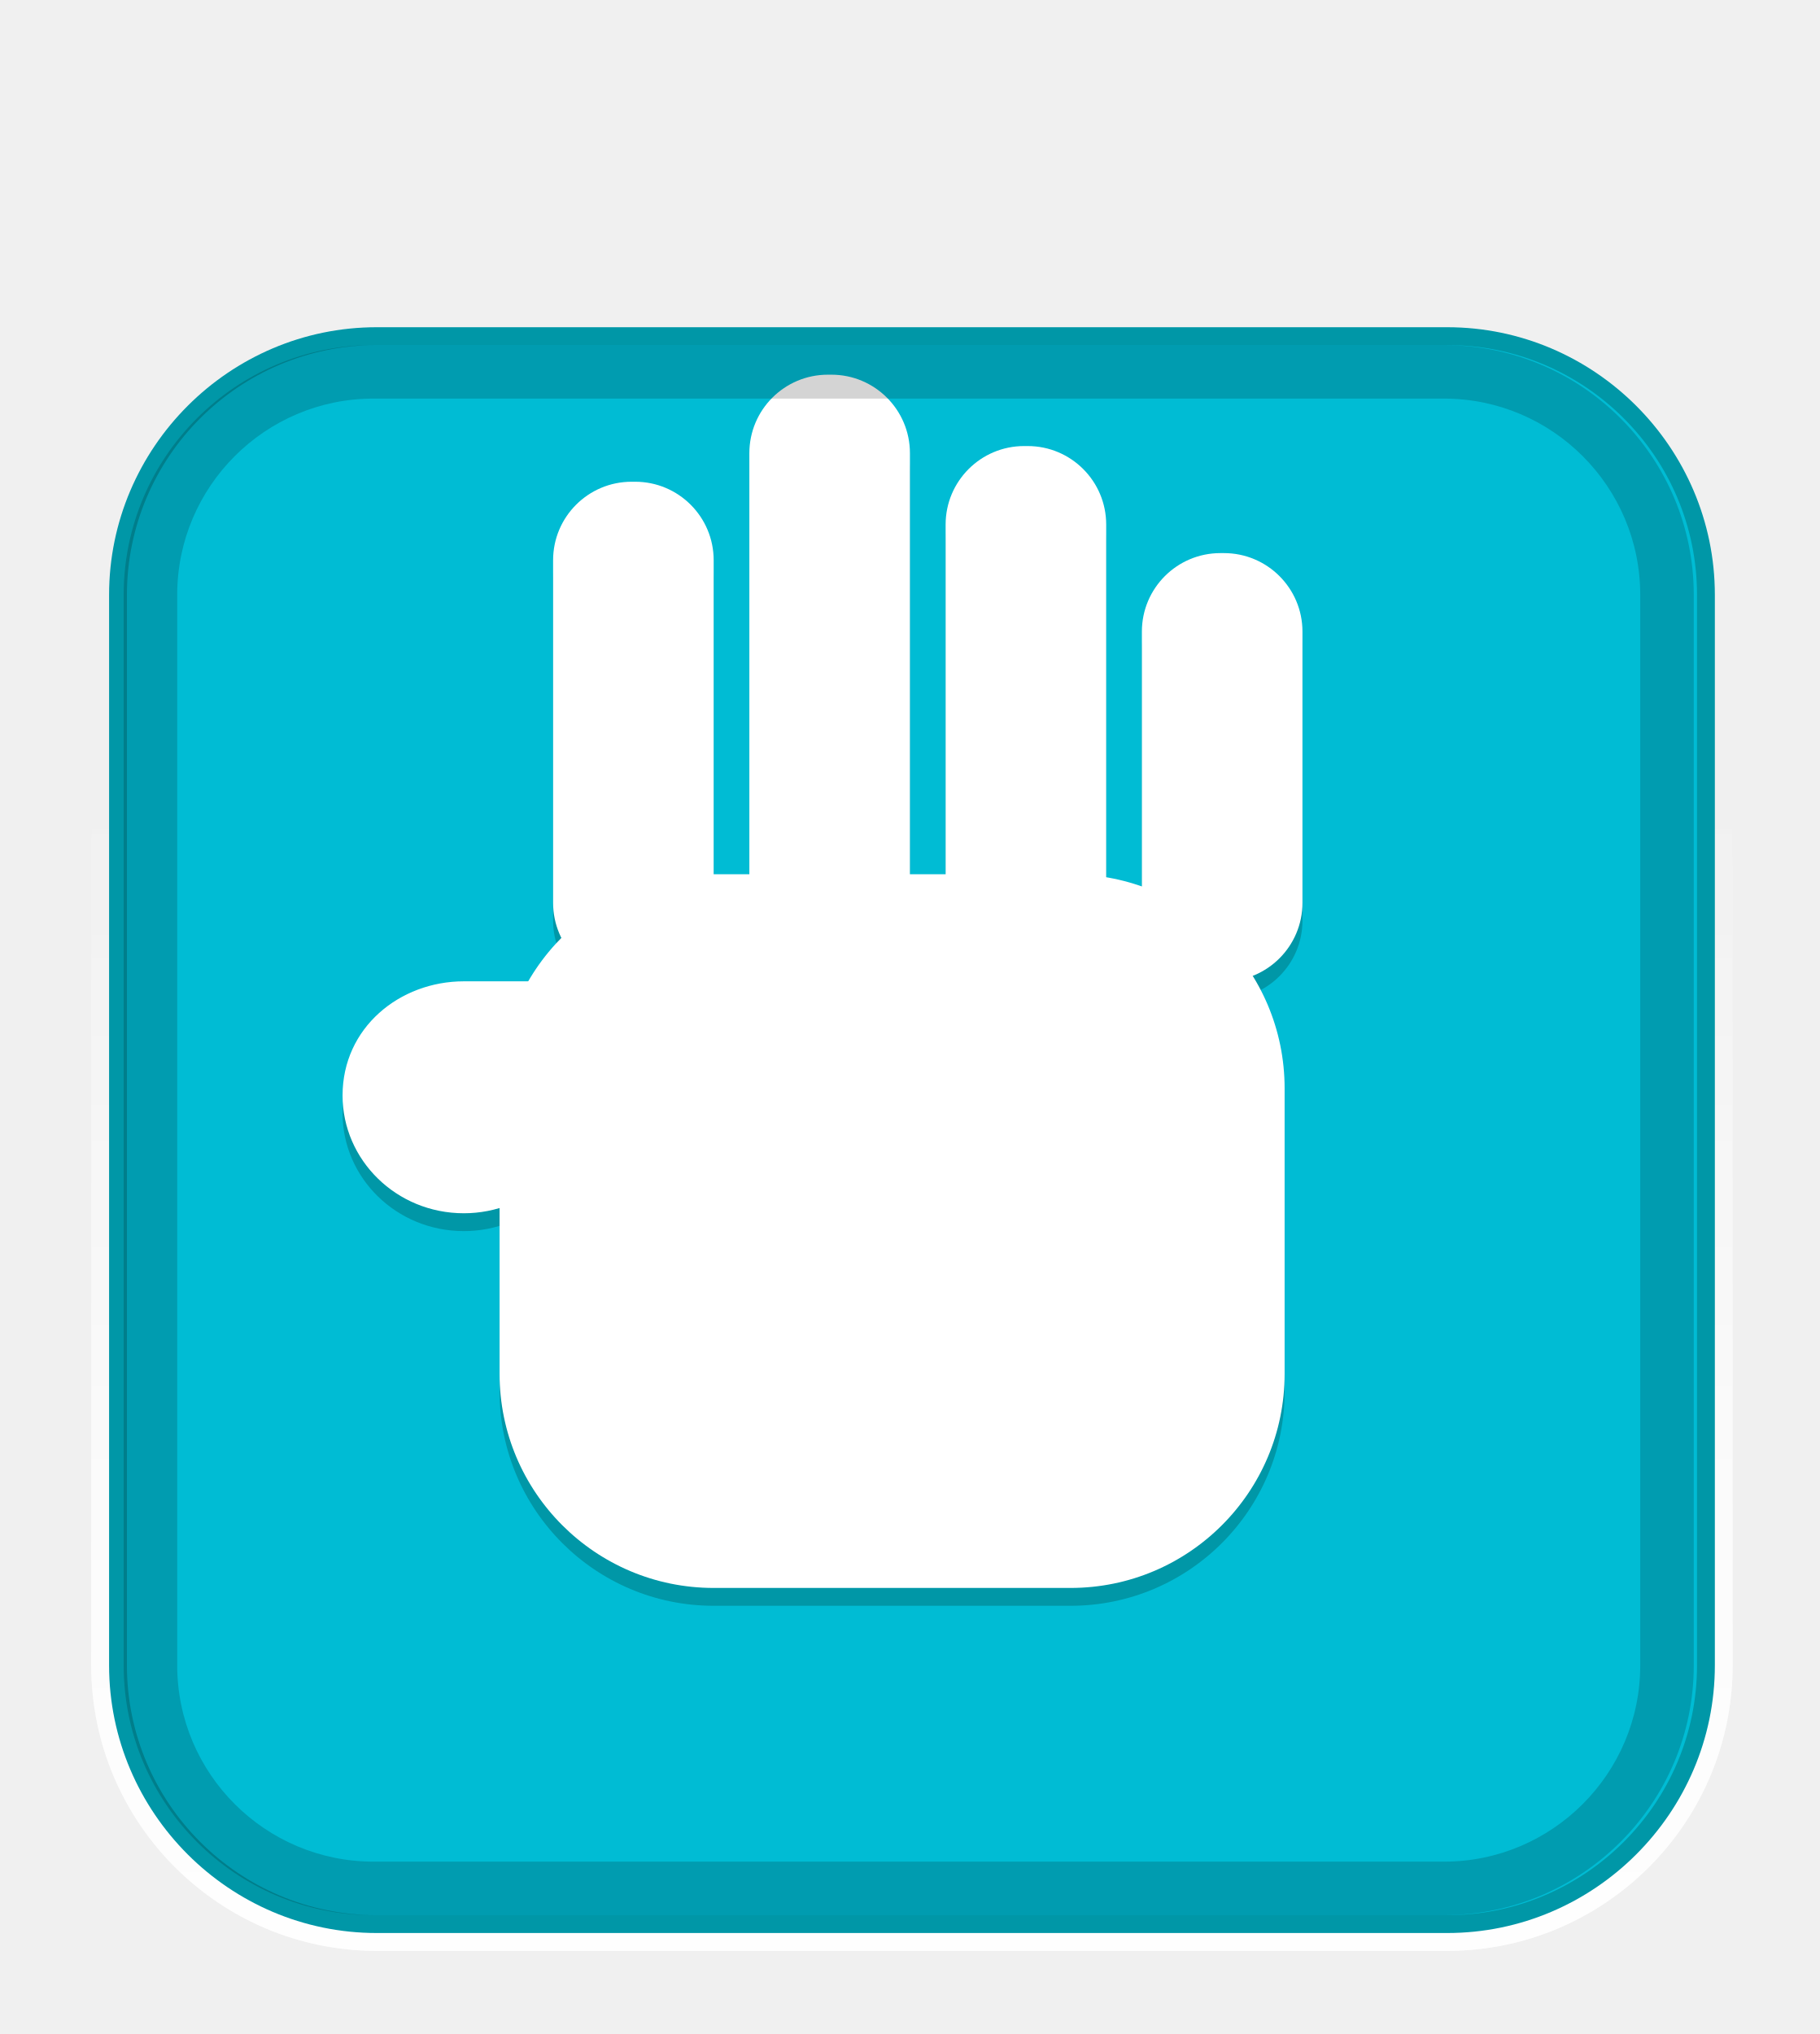
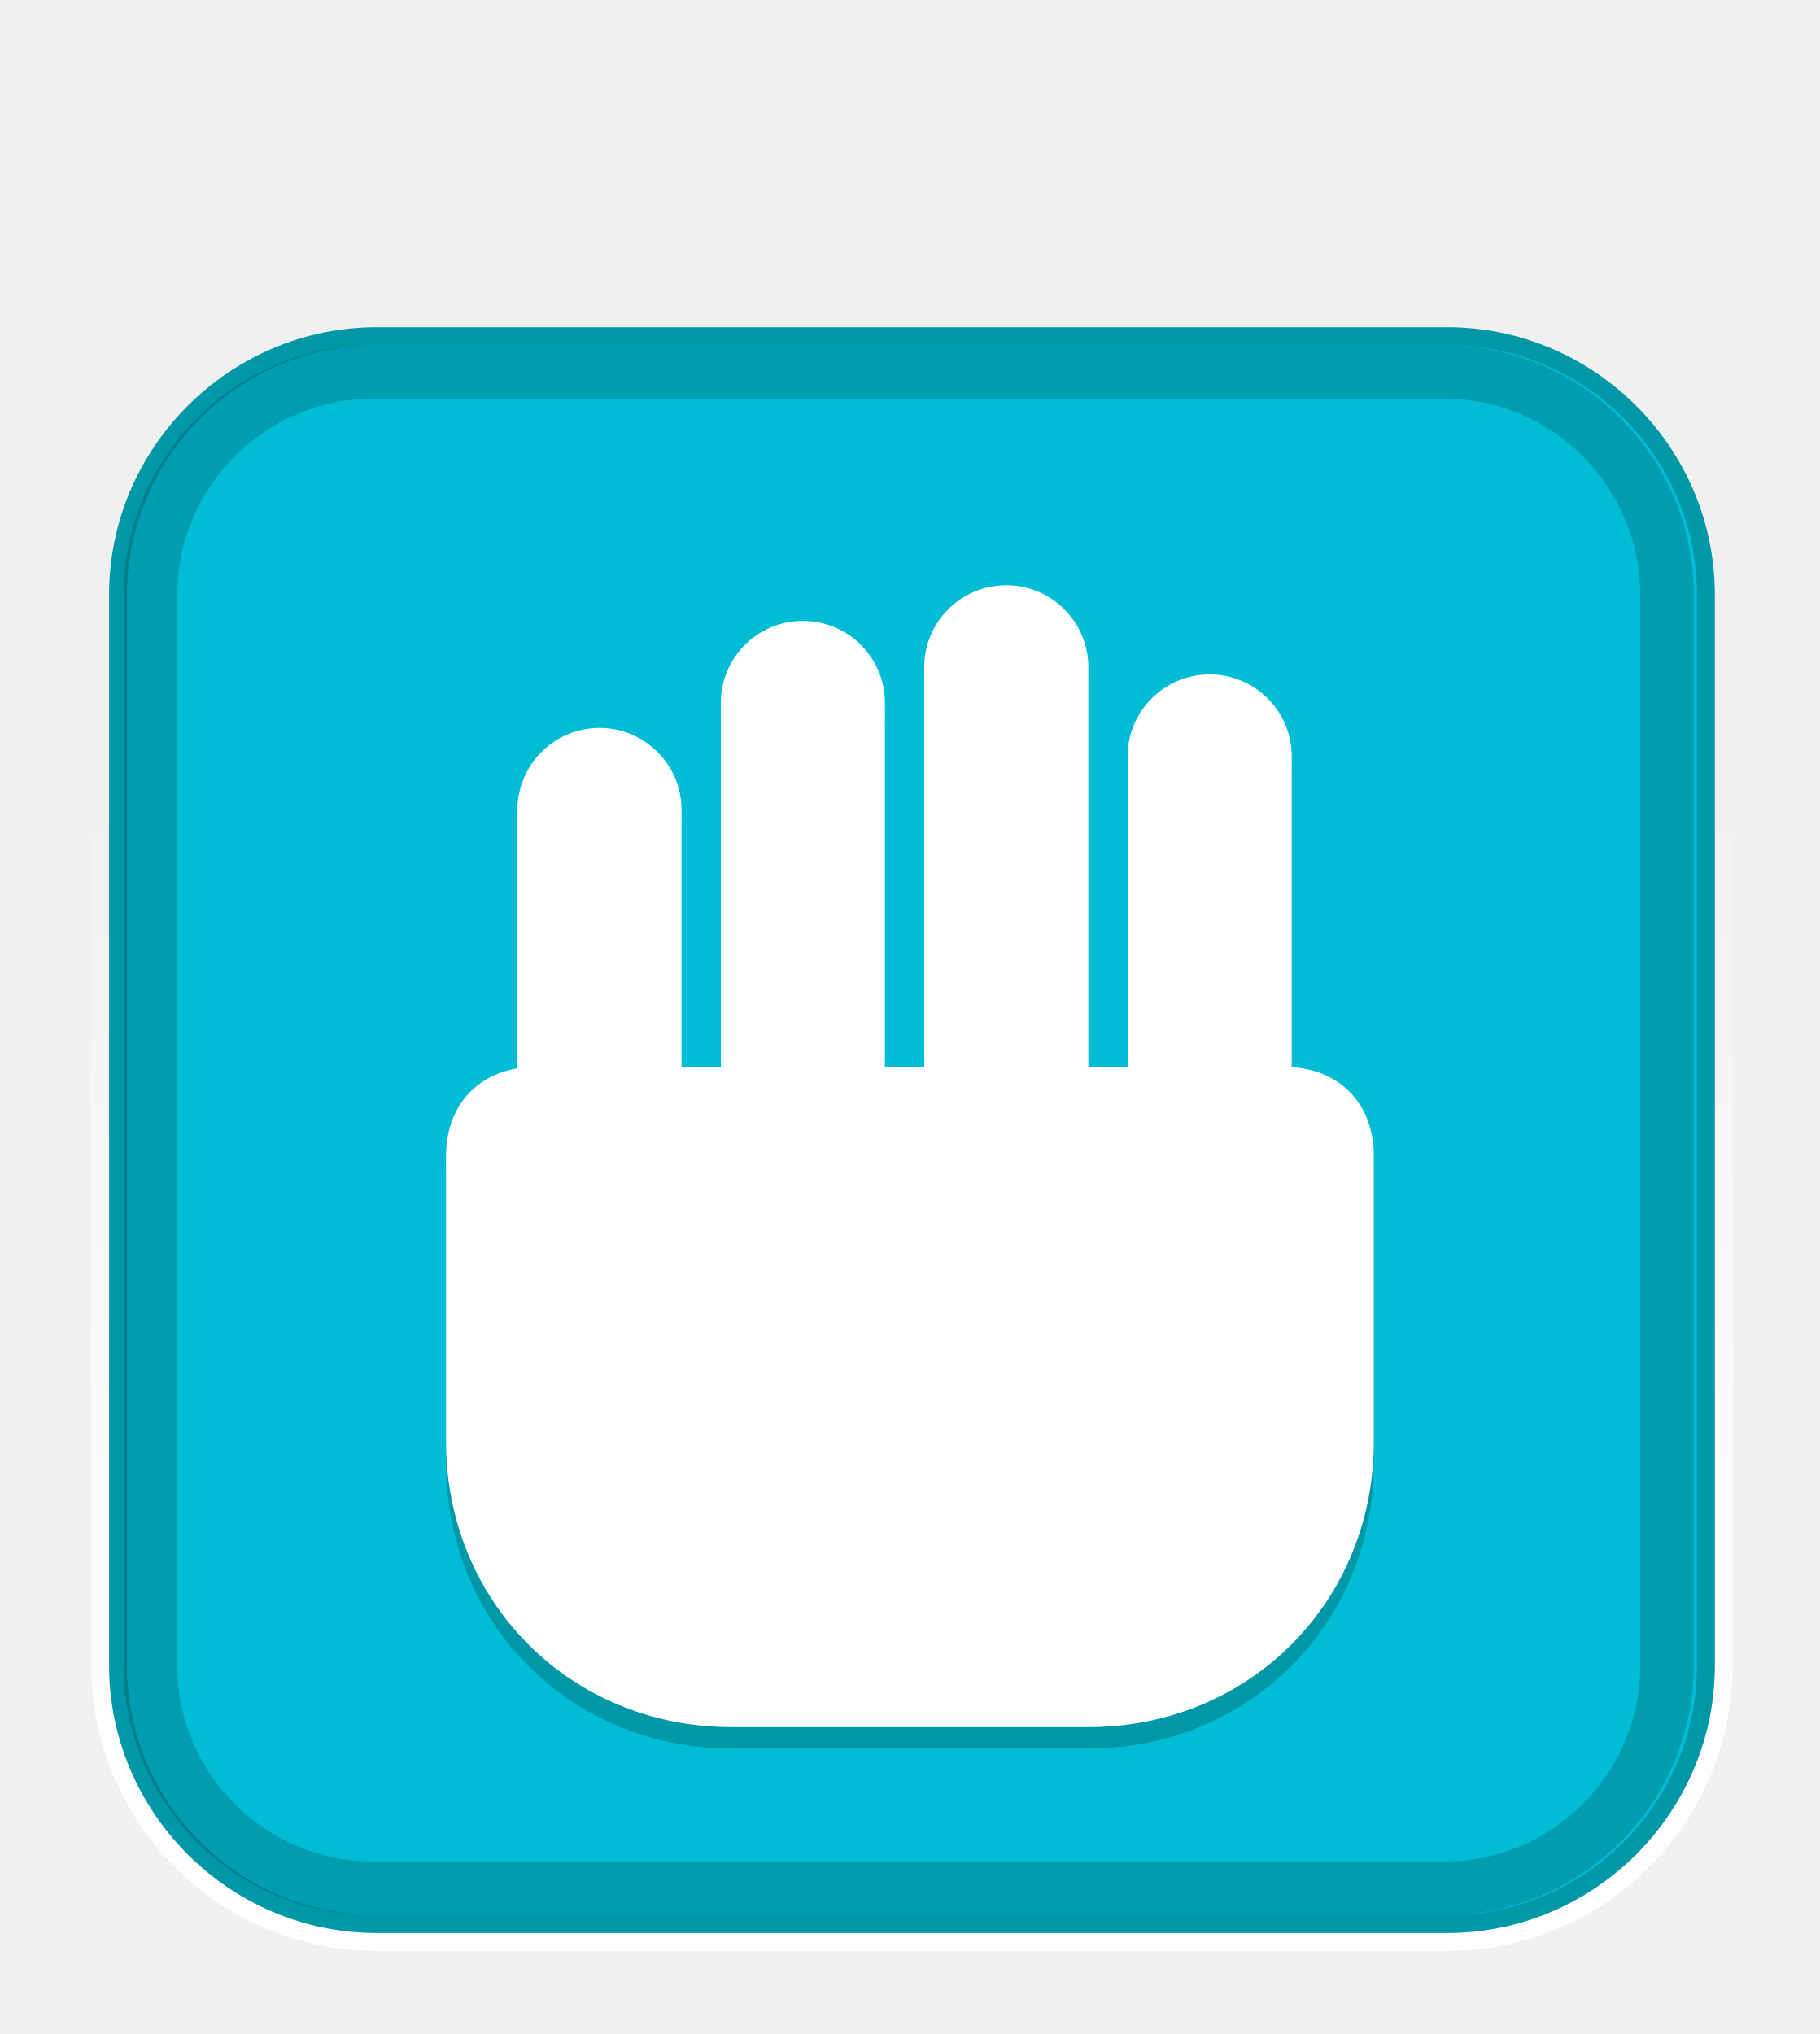
<svg xmlns="http://www.w3.org/2000/svg" width="51" height="57" viewBox="0 0 51 57">
  <linearGradient id="a" gradientUnits="userSpaceOnUse" x1="25.556" y1="-594.661" x2="25.556" y2="-561.828" gradientTransform="matrix(1 0 0 -1 0 -540.074)">
    <stop offset="0" stop-color="#fff" />
    <stop offset=".09" stop-color="#fff" stop-opacity=".91" />
    <stop offset="1" stop-color="#fff" stop-opacity="0" />
  </linearGradient>
  <path opacity=".75" fill="url(#a)" d="M10.556 54.67c-4.411 0-8-3.59-8-8v-30c0-4.411 3.589-8 8-8h30c4.41 0 8 3.589 8 8v30c0 4.41-3.59 8-8 8h-30z" />
  <linearGradient id="b" gradientUnits="userSpaceOnUse" x1="25.556" y1="-594.661" x2="25.556" y2="-561.828" gradientTransform="matrix(1 0 0 -1 0 -540.074)">
    <stop offset="0" stop-color="#fff" />
    <stop offset=".09" stop-color="#fff" stop-opacity=".91" />
    <stop offset="1" stop-color="#fff" stop-opacity="0" />
  </linearGradient>
  <path opacity=".75" fill="url(#b)" d="M10.556 54.67c-4.411 0-8-3.59-8-8v-30c0-4.411 3.589-8 8-8h30c4.41 0 8 3.589 8 8v30c0 4.41-3.59 8-8 8h-30z" />
  <path fill="#0097A7" d="M48.057 46.67c0 4.125-3.375 7.5-7.5 7.5h-30c-4.125 0-7.5-3.375-7.5-7.5v-30c0-4.125 3.375-7.5 7.5-7.5h30c4.125 0 7.5 3.375 7.5 7.5v30z" />
  <path fill="#00BCD4" d="M40.557 9.67h-30c-3.858 0-7 3.14-7 7v30c0 3.859 3.142 7 7 7h30c3.859 0 7-3.141 7-7v-30c0-3.86-3.141-7-7-7z" />
-   <g fill="#0097A7">
-     <rect x="14" y="25" width="22" height="20" rx="6" />
-     <rect x="15.5" y="14" width="4.5" height="14" rx="2.2" />
-     <rect x="21" y="11" width="4.5" height="17" rx="2.2" />
-     <rect x="26.5" y="13" width="4.5" height="15" rx="2.2" />
-     <rect x="32" y="16" width="4.5" height="12" rx="2.2" />
-     <path d="M13 28c-1.8 0 -3.4 1.3 -3.4 3.2 0 1.8 1.5 3.3 3.4 3.3 1.8 0 3.4 -1.4 3.4 -3.2 v-2.5 c0 -.5 -.4 -.8 -.9 -.8 z" />
-   </g>
-   <g fill="#FFFFFF" transform="translate(0 -.5)">
-     <rect x="14" y="25" width="22" height="20" rx="6" />
-     <rect x="15.5" y="14" width="4.5" height="14" rx="2.2" />
-     <rect x="21" y="11" width="4.5" height="17" rx="2.2" />
-     <rect x="26.5" y="13" width="4.5" height="15" rx="2.2" />
-     <rect x="32" y="16" width="4.5" height="12" rx="2.2" />
-     <path d="M13 28c-1.8 0 -3.4 1.3 -3.4 3.2 0 1.8 1.5 3.3 3.4 3.3 1.8 0 3.4 -1.4 3.4 -3.2 v-2.5 c0 -.5 -.4 -.8 -.9 -.8 z" />
+   <g transform="translate(10.5 17)">
+     <g fill="#0097A7">
+       <path d="M2 16 c0 -1.5 1 -2.5 2.5 -2.5 h21 c1.5 0 2.5 1 2.5 2.5 v8 c0 4.5 -3.5 8 -8 8 h-10 c-4.5 0 -8 -3.5 -8 -8 z" />
+       <rect x="4" y="4" width="4.6" height="13" rx="2.3" />
+       <rect x="9.7" y="1" width="4.6" height="16" rx="2.3" />
+       <rect x="15.4" y="0" width="4.6" height="17" rx="2.3" />
+       <rect x="21.1" y="2.5" width="4.6" height="14.5" rx="2.3" />
+     </g>
+     <g fill="#FFFFFF" transform="translate(0 -.6)">
+       <path d="M2 16 c0 -1.5 1 -2.5 2.5 -2.5 h21 c1.5 0 2.5 1 2.5 2.5 v8 c0 4.5 -3.5 8 -8 8 h-10 c-4.5 0 -8 -3.5 -8 -8 z" />
+       <rect x="4" y="4" width="4.6" height="13" rx="2.3" />
+       <rect x="9.7" y="1" width="4.6" height="16" rx="2.3" />
+       <rect x="15.4" y="0" width="4.6" height="17" rx="2.3" />
+       <rect x="21.1" y="2.5" width="4.6" height="14.5" rx="2.3" />
+     </g>
  </g>
  <path fill-opacity=".17" d="M40.466 9.67h-30c-3.858 0-7 3.14-7 7v30c0 3.859 3.142 7 7 7h30c3.86 0 7-3.141 7-7v-30c0-3.86-3.14-7-7-7zm5.5 37c0 3.033-2.467 5.5-5.5 5.5h-30a5.506 5.506 0 0 1-5.5-5.5v-30c0-3.033 2.467-5.5 5.5-5.5h30c3.033 0 5.5 2.467 5.5 5.5v30z" />
</svg>
